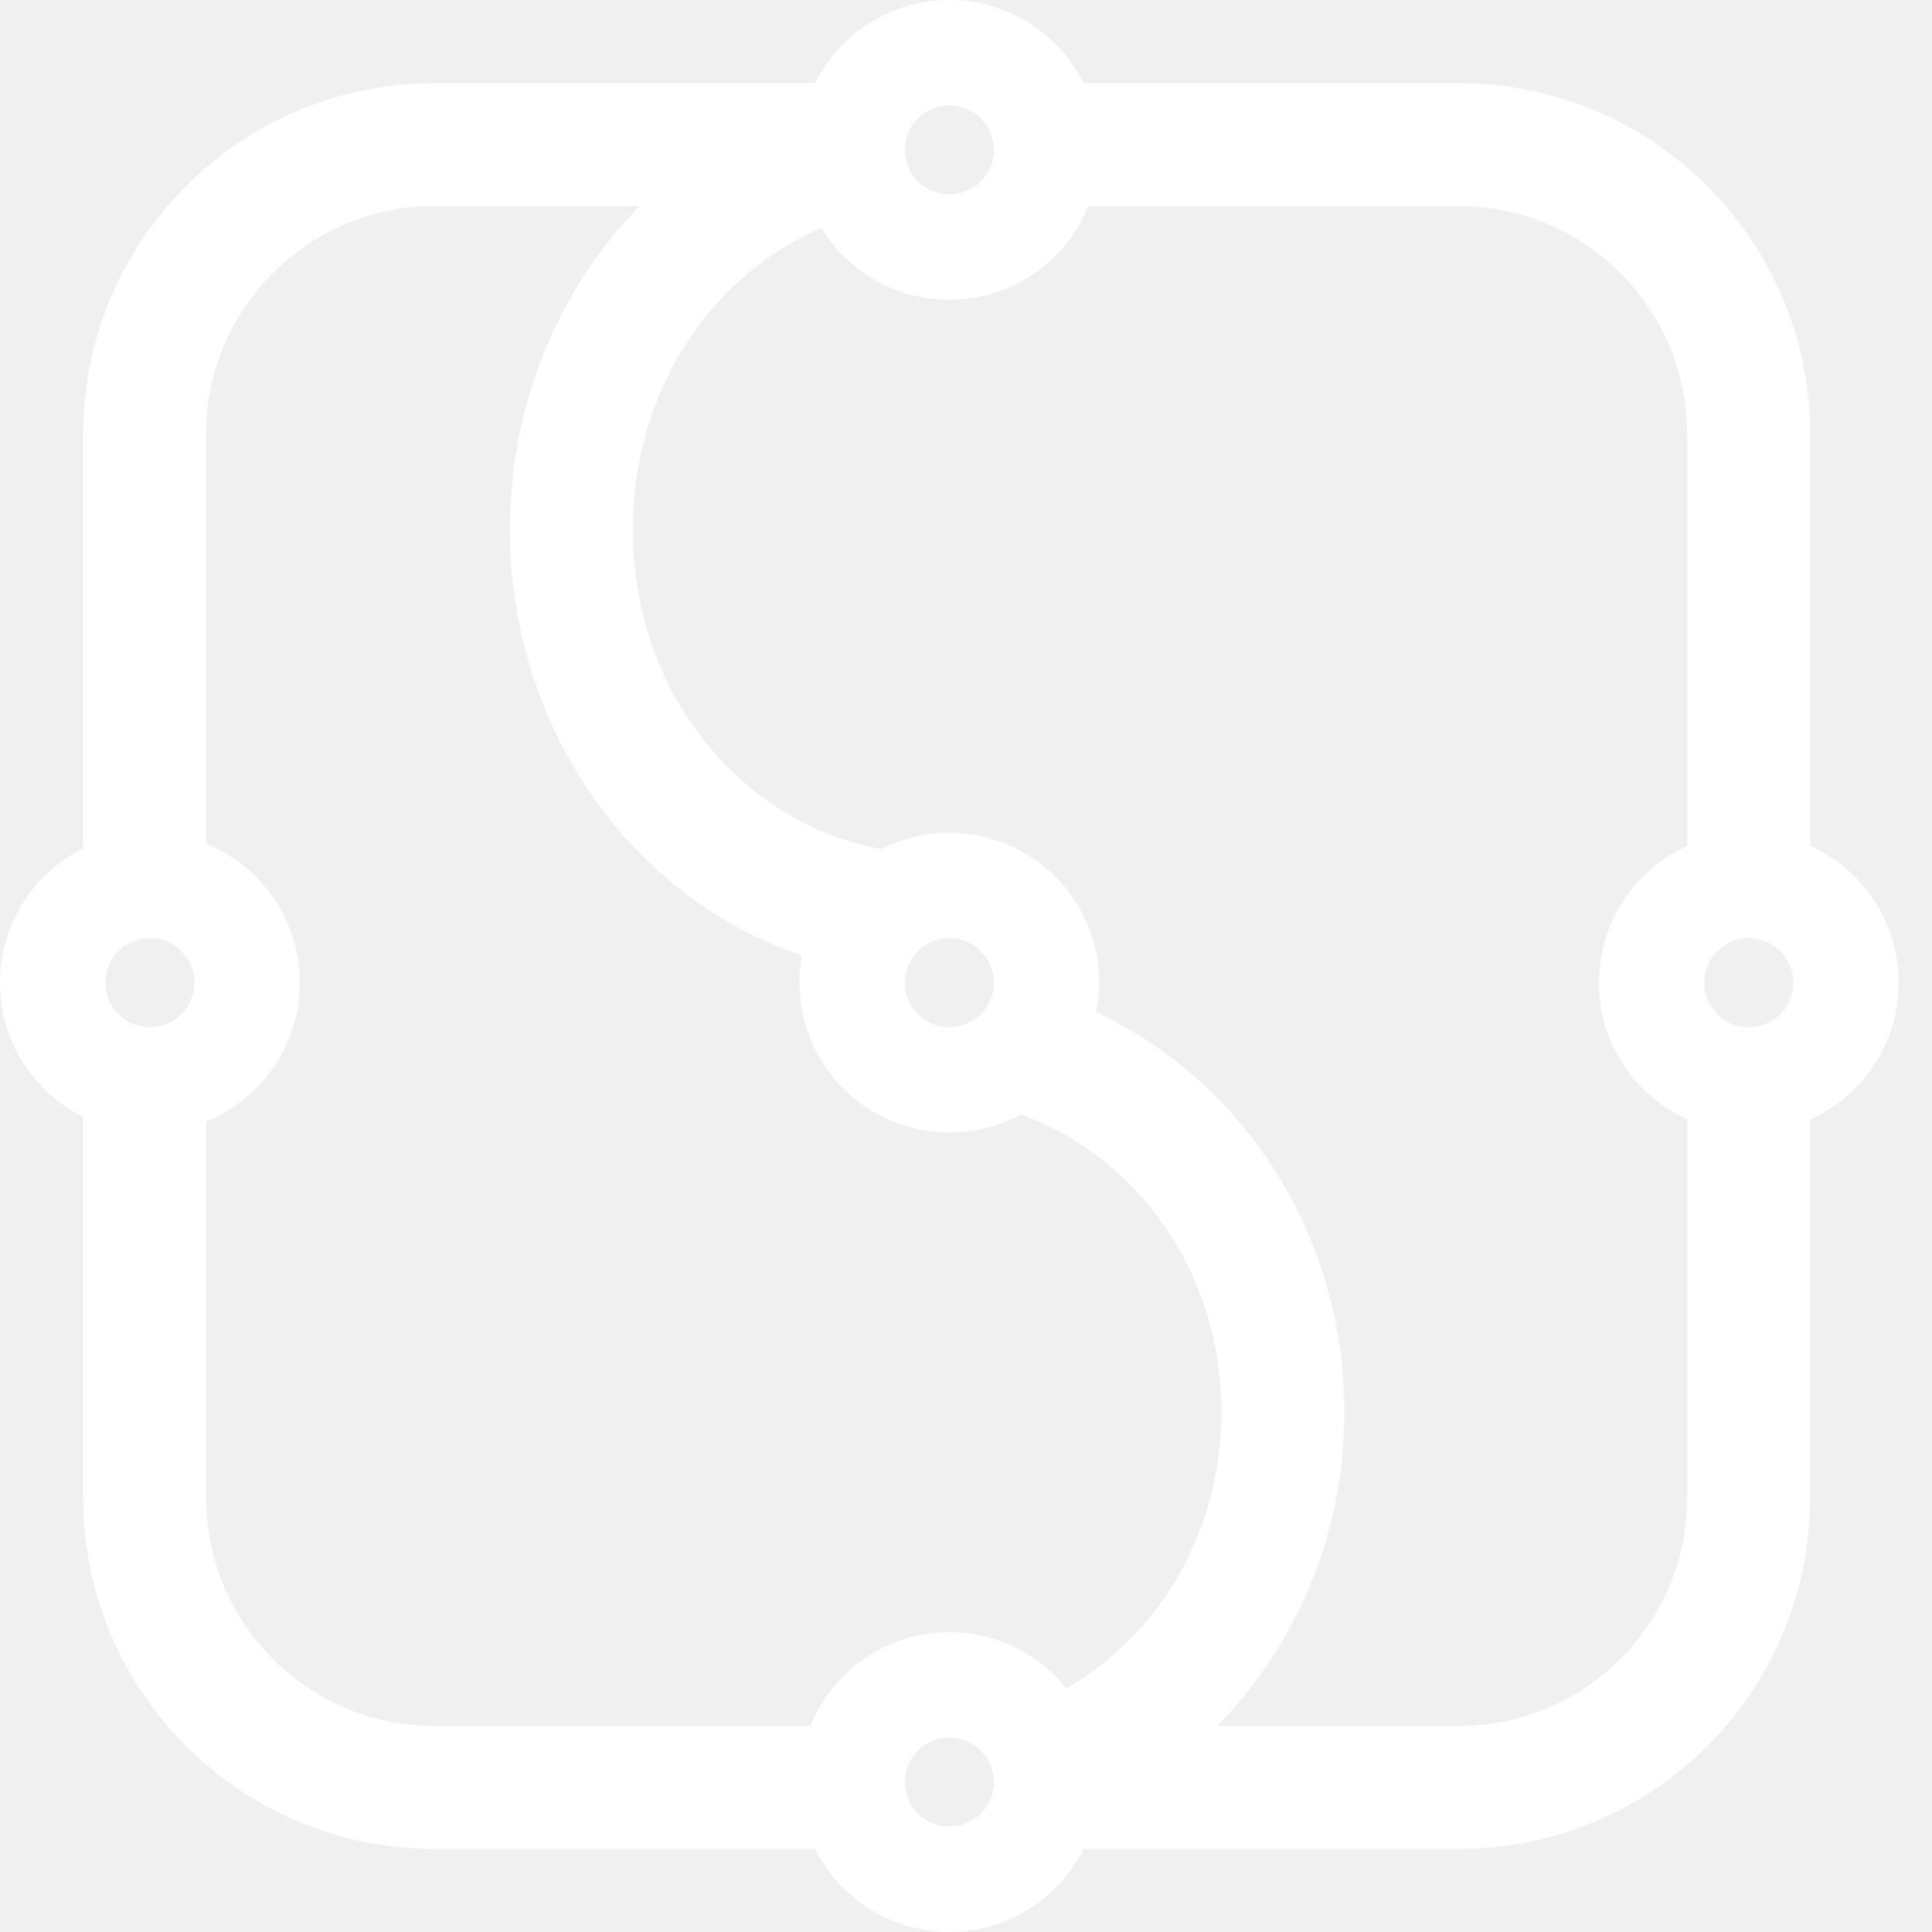
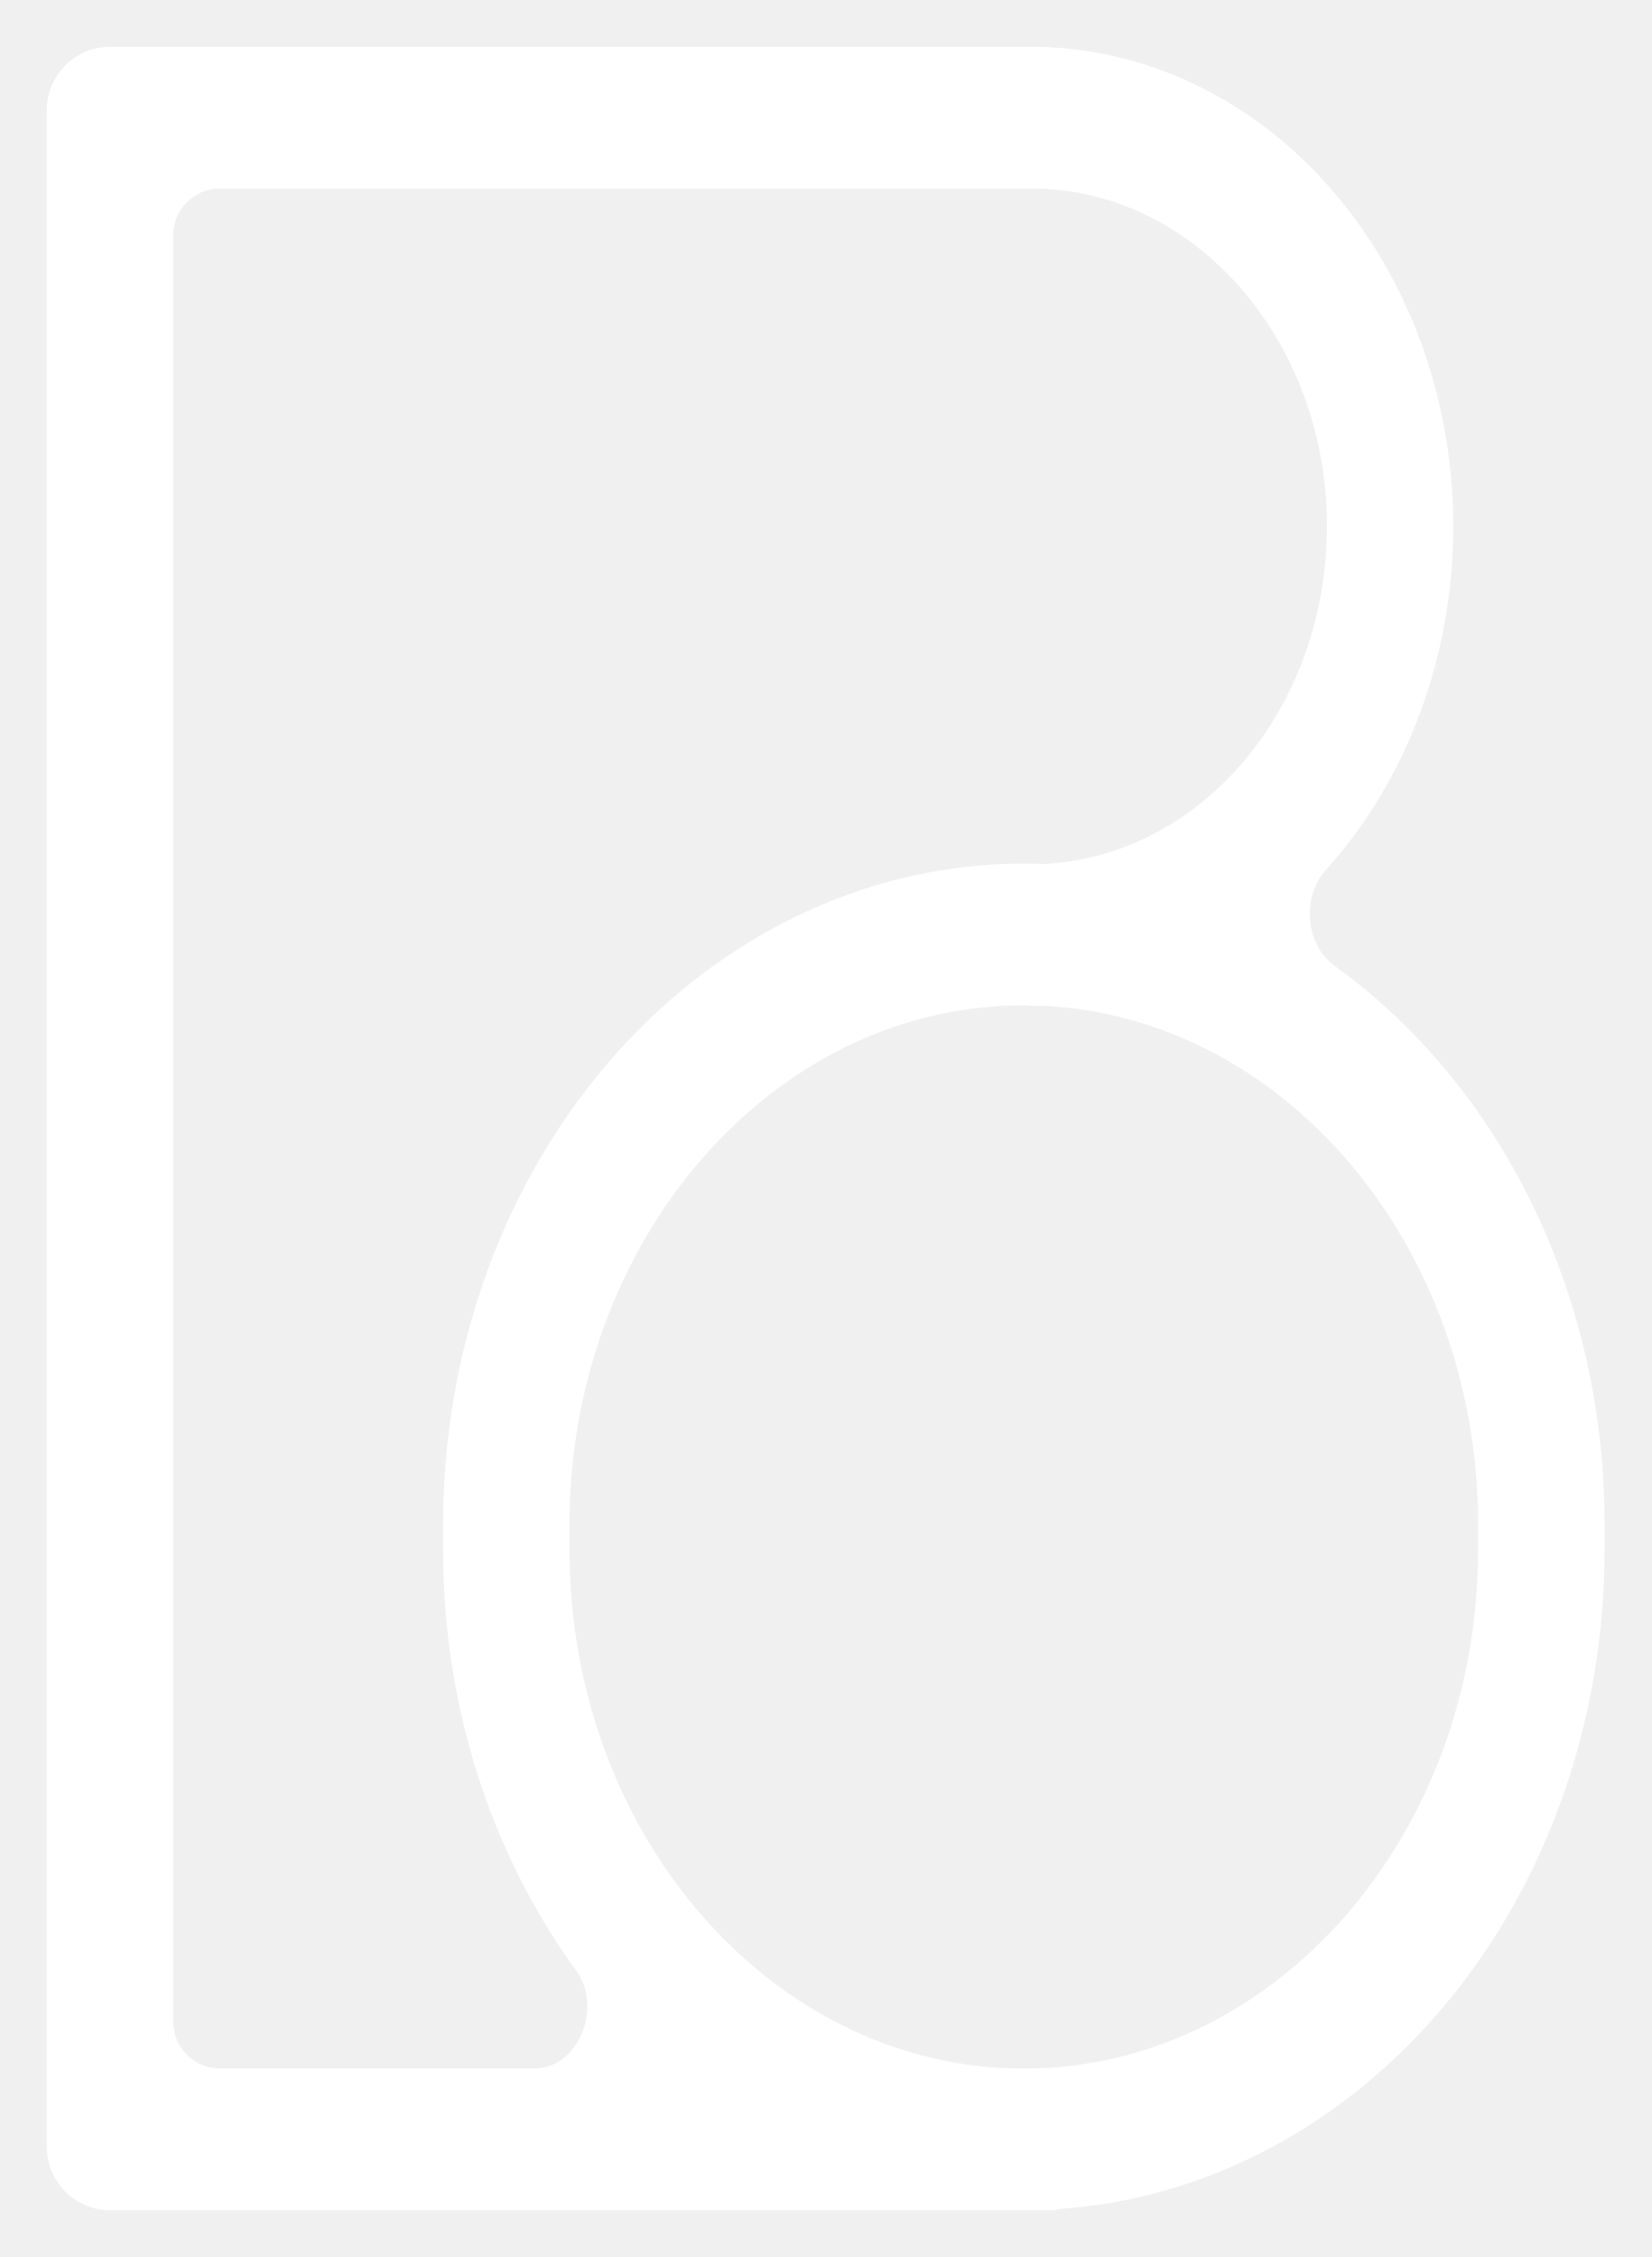
- <svg xmlns="http://www.w3.org/2000/svg" width="55" height="55" viewBox="0 0 55 55" fill="none">
-   <circle cx="27.026" cy="27.974" r="2.767" stroke="white" stroke-width="3" />
-   <path fill-rule="evenodd" clip-rule="evenodd" d="M27.224 30.07C28.313 30.07 29.218 29.244 29.4 28.158C34.504 29.552 38.271 34.413 38.271 40.194C38.271 46.594 33.656 51.865 27.721 52.555C28.393 52.344 28.88 51.716 28.88 50.974C28.88 50.059 28.139 49.317 27.223 49.317V49.088C31.341 48.648 34.771 44.968 34.771 40.194C34.771 35.421 31.341 31.741 27.223 31.301V30.07L27.224 30.07ZM25.568 50.897H20.34C22.113 51.999 24.183 52.632 26.395 52.632C26.597 52.632 26.799 52.627 26.999 52.616C26.19 52.507 25.566 51.813 25.566 50.974C25.566 50.948 25.567 50.922 25.568 50.897Z" fill="white" />
-   <path fill-rule="evenodd" clip-rule="evenodd" d="M27.221 5.681C26.308 5.679 25.568 4.938 25.568 4.024C25.568 3.188 26.188 2.496 26.993 2.383C26.794 2.373 26.594 2.367 26.393 2.367C19.834 2.367 14.517 8.057 14.517 15.075C14.517 21.595 19.105 26.968 25.015 27.698C25.057 26.432 26.028 25.419 27.221 25.418V24.237C26.948 24.267 26.671 24.283 26.393 24.283C21.986 24.283 18.017 20.387 18.017 15.075C18.017 9.763 21.986 5.867 26.393 5.867C26.671 5.867 26.948 5.883 27.221 5.913V5.681ZM27.737 2.448C29.033 2.604 30.265 2.983 31.401 3.549H28.813C28.657 3.028 28.253 2.615 27.737 2.448Z" fill="white" />
-   <circle cx="27.026" cy="4.267" r="2.767" stroke="white" stroke-width="3" />
-   <circle cx="27.026" cy="50.732" r="2.767" stroke="white" stroke-width="3" />
-   <circle cx="4.267" cy="27.974" r="2.767" stroke="white" stroke-width="3" />
-   <circle cx="49.785" cy="27.974" r="2.767" stroke="white" stroke-width="3" />
-   <path fill-rule="evenodd" clip-rule="evenodd" d="M28.881 4.024C28.881 4.939 28.139 5.681 27.224 5.681C26.309 5.681 25.567 4.939 25.567 4.024C25.567 3.118 26.295 2.381 27.198 2.367H12.367C6.844 2.367 2.367 6.844 2.367 12.367V42.635C2.367 48.158 6.844 52.635 12.367 52.635H41.53C47.053 52.635 51.53 48.158 51.53 42.635V12.367C51.53 6.844 47.053 2.367 41.53 2.367H27.25C28.153 2.381 28.881 3.118 28.881 4.024ZM41.53 5.867H12.367C8.777 5.867 5.867 8.777 5.867 12.367V42.635C5.867 46.225 8.777 49.135 12.367 49.135H41.53C45.12 49.135 48.03 46.225 48.03 42.635V12.367C48.03 8.777 45.12 5.867 41.53 5.867ZM27.224 52.634C28.139 52.634 28.881 51.892 28.881 50.977C28.881 50.062 28.139 49.32 27.224 49.32C26.309 49.32 25.567 50.062 25.567 50.977C25.567 51.892 26.309 52.634 27.224 52.634ZM51.529 27.777C51.529 28.693 50.788 29.434 49.872 29.434C48.957 29.434 48.215 28.693 48.215 27.777C48.215 26.862 48.957 26.12 49.872 26.12C50.788 26.12 51.529 26.862 51.529 27.777ZM4.024 29.434C4.94 29.434 5.682 28.693 5.682 27.777C5.682 26.862 4.94 26.12 4.024 26.12C3.109 26.12 2.367 26.862 2.367 27.777C2.367 28.693 3.109 29.434 4.024 29.434Z" fill="white" />
+ <svg xmlns="http://www.w3.org/2000/svg" width="30" height="41" viewBox="0 0 30 41" fill="none">
+   <path d="M19.154 39.992C19.154 39.996 19.15 40 19.146 40H2C1.448 40 1 39.552 1 39V2C1 1.448 1.448 1 2 1H18.735C20.366 1.001 21.952 1.606 23.255 2.723C24.557 3.84 25.506 5.409 25.957 7.193C26.409 8.977 26.339 10.88 25.758 12.615C25.366 13.786 24.756 14.838 23.977 15.702C23.471 16.262 23.552 17.231 24.165 17.672C25.411 18.57 26.481 19.764 27.297 21.18C28.409 23.111 29.002 25.371 29 27.68V28.158C29.002 31.19 27.982 34.108 26.15 36.308C24.319 38.507 21.818 39.822 19.162 39.983C19.157 39.984 19.154 39.987 19.154 39.992V39.992ZM2.997 36.726C2.997 37.278 3.445 37.726 3.997 37.726H9.707C10.642 37.726 11.14 36.467 10.59 35.711C9.948 34.828 9.418 33.84 9.021 32.776C8.478 31.319 8.199 29.752 8.2 28.17V27.692C8.198 24.702 9.188 21.822 10.973 19.63C12.758 17.437 15.206 16.094 17.824 15.871C18.091 15.848 18.364 15.837 18.634 15.838C18.74 15.838 18.846 15.841 18.951 15.845C20.379 15.781 21.729 15.09 22.718 13.917C23.708 12.743 24.259 11.179 24.257 9.552C24.253 6.09 21.776 3.274 18.735 3.274H3.997C3.445 3.274 2.997 3.722 2.997 4.274V36.726ZM18.599 18.112C18.39 18.112 18.178 18.12 17.971 18.139C13.607 18.506 10.192 22.702 10.197 27.691V28.169C10.201 33.439 13.971 37.727 18.6 37.727C23.233 37.727 27.002 33.435 27.002 28.159V27.68C27.002 22.543 23.416 18.328 18.945 18.12C18.876 18.122 18.808 18.123 18.739 18.123C18.736 18.123 18.734 18.121 18.734 18.118V18.118C18.734 18.115 18.732 18.113 18.729 18.113C18.695 18.113 18.66 18.113 18.626 18.113L18.599 18.112Z" fill="white" stroke="white" stroke-width="0.3" />
</svg>
